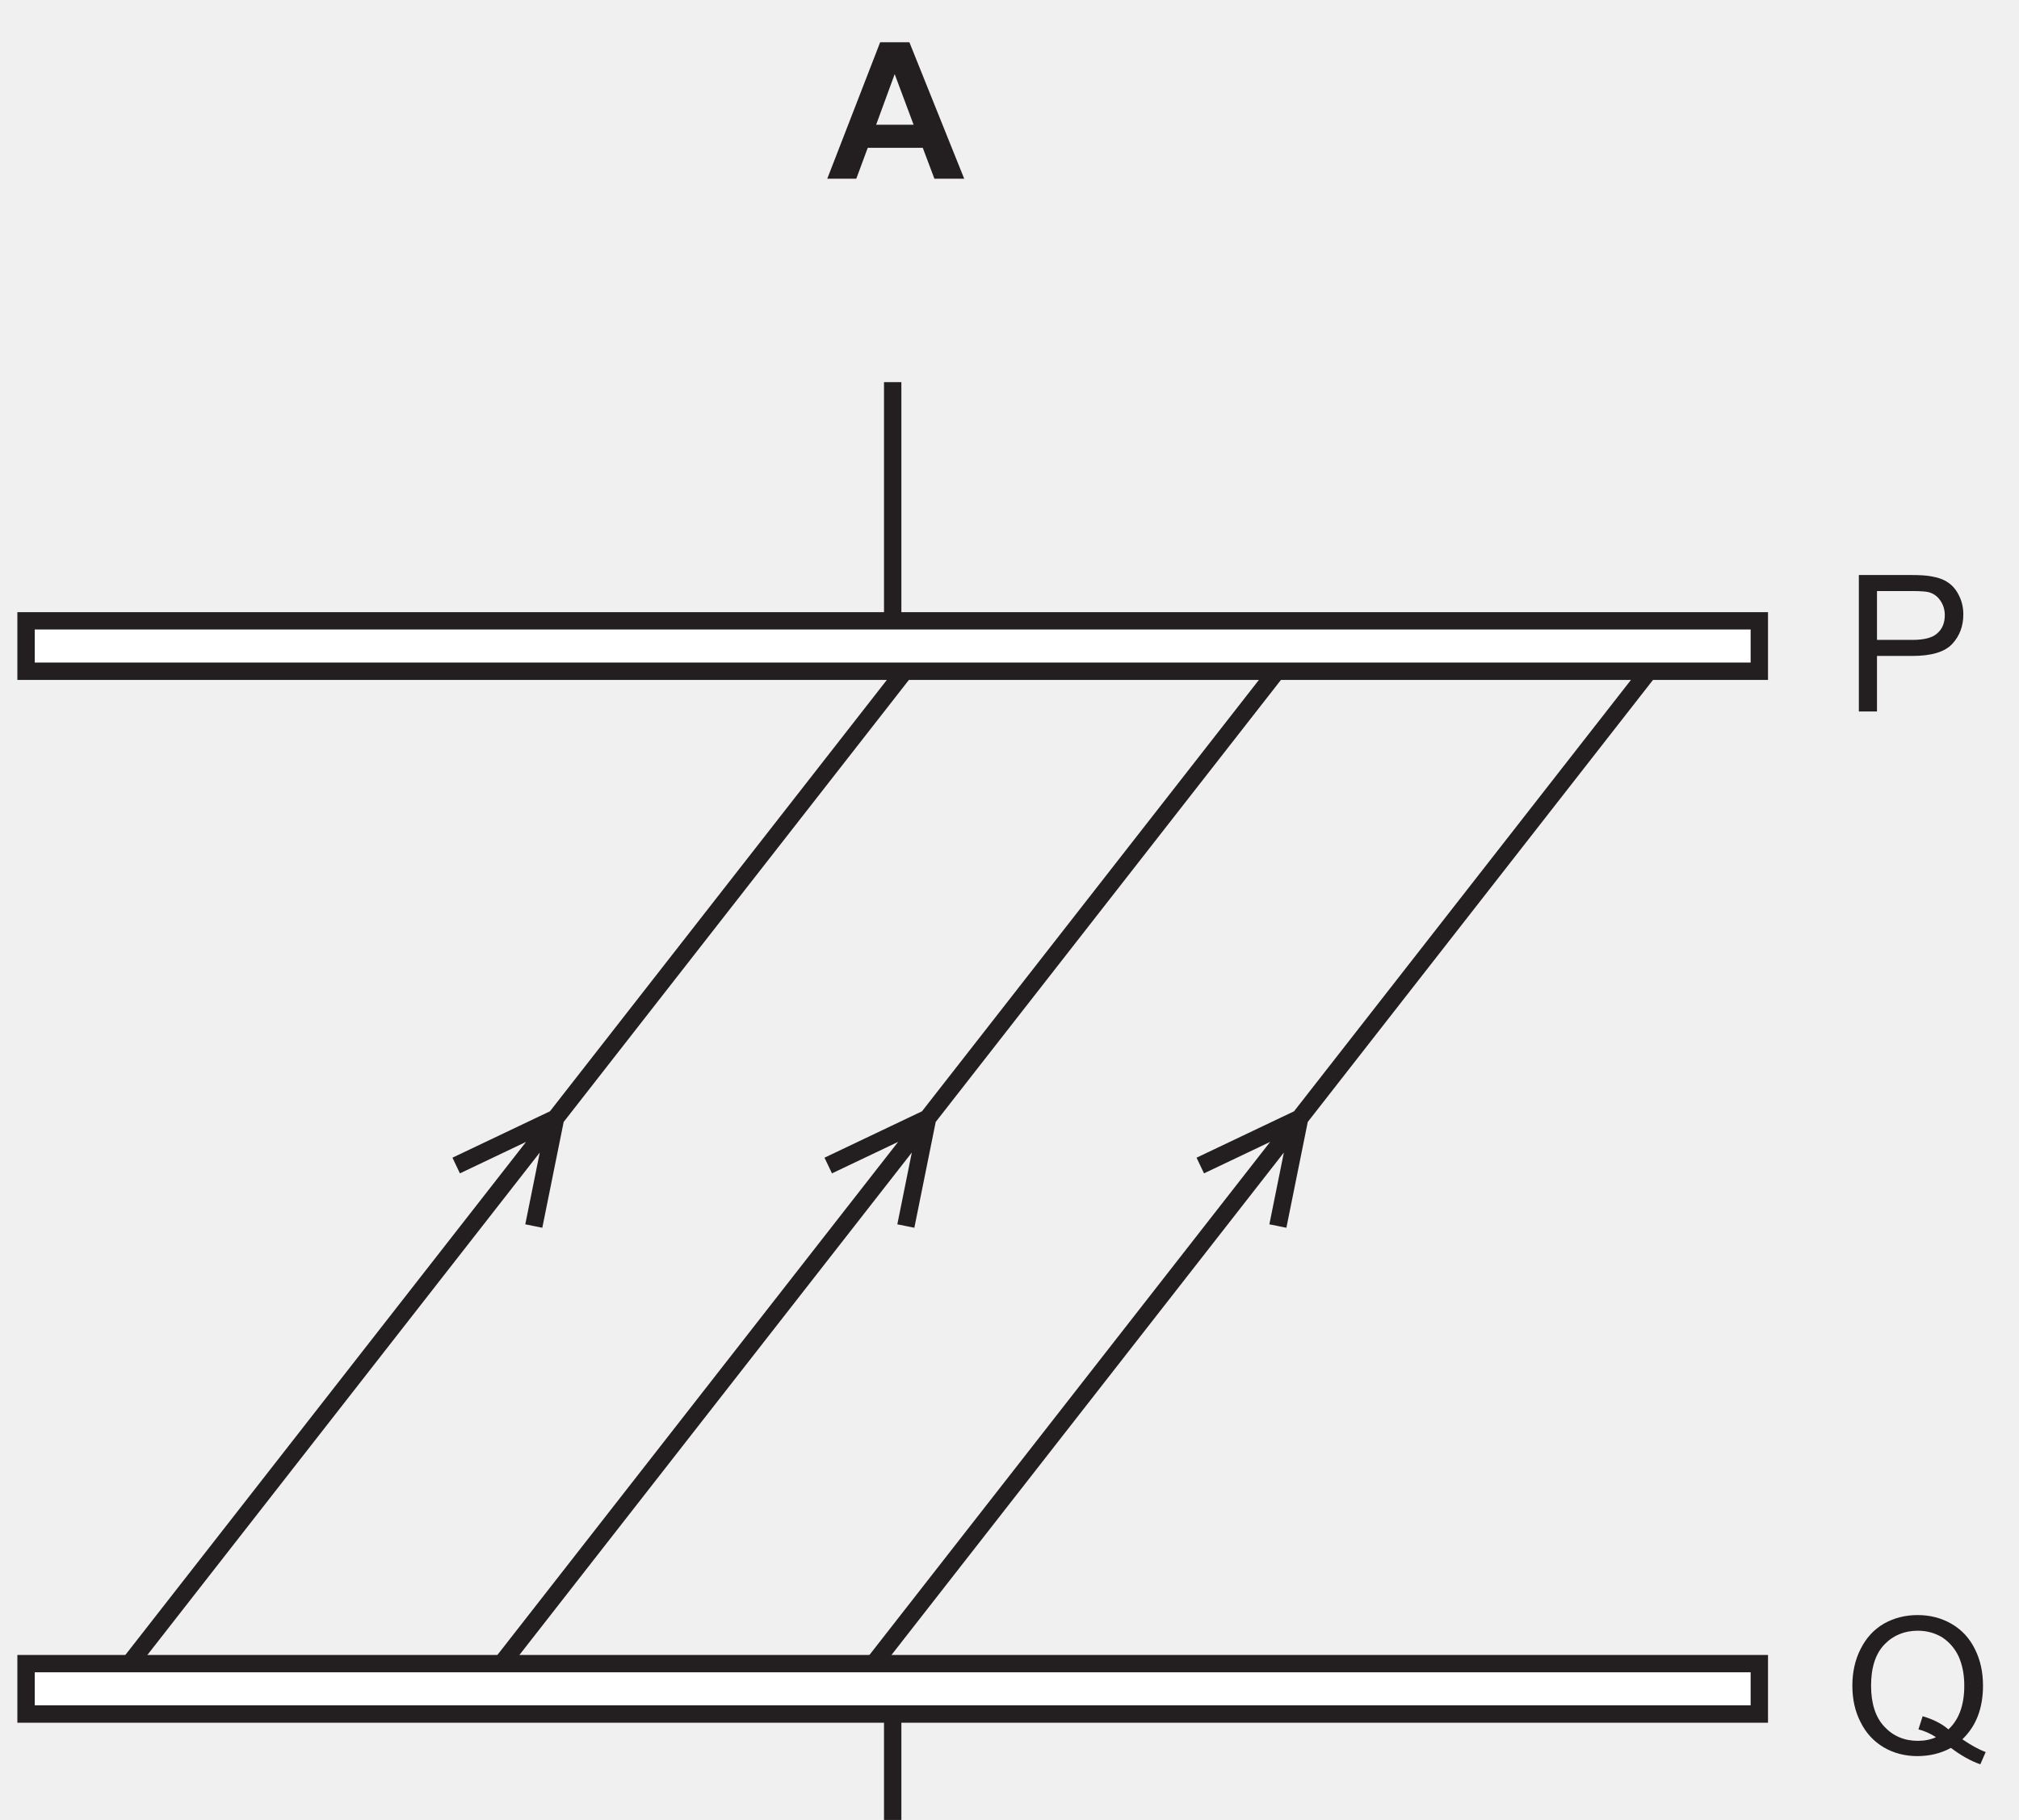
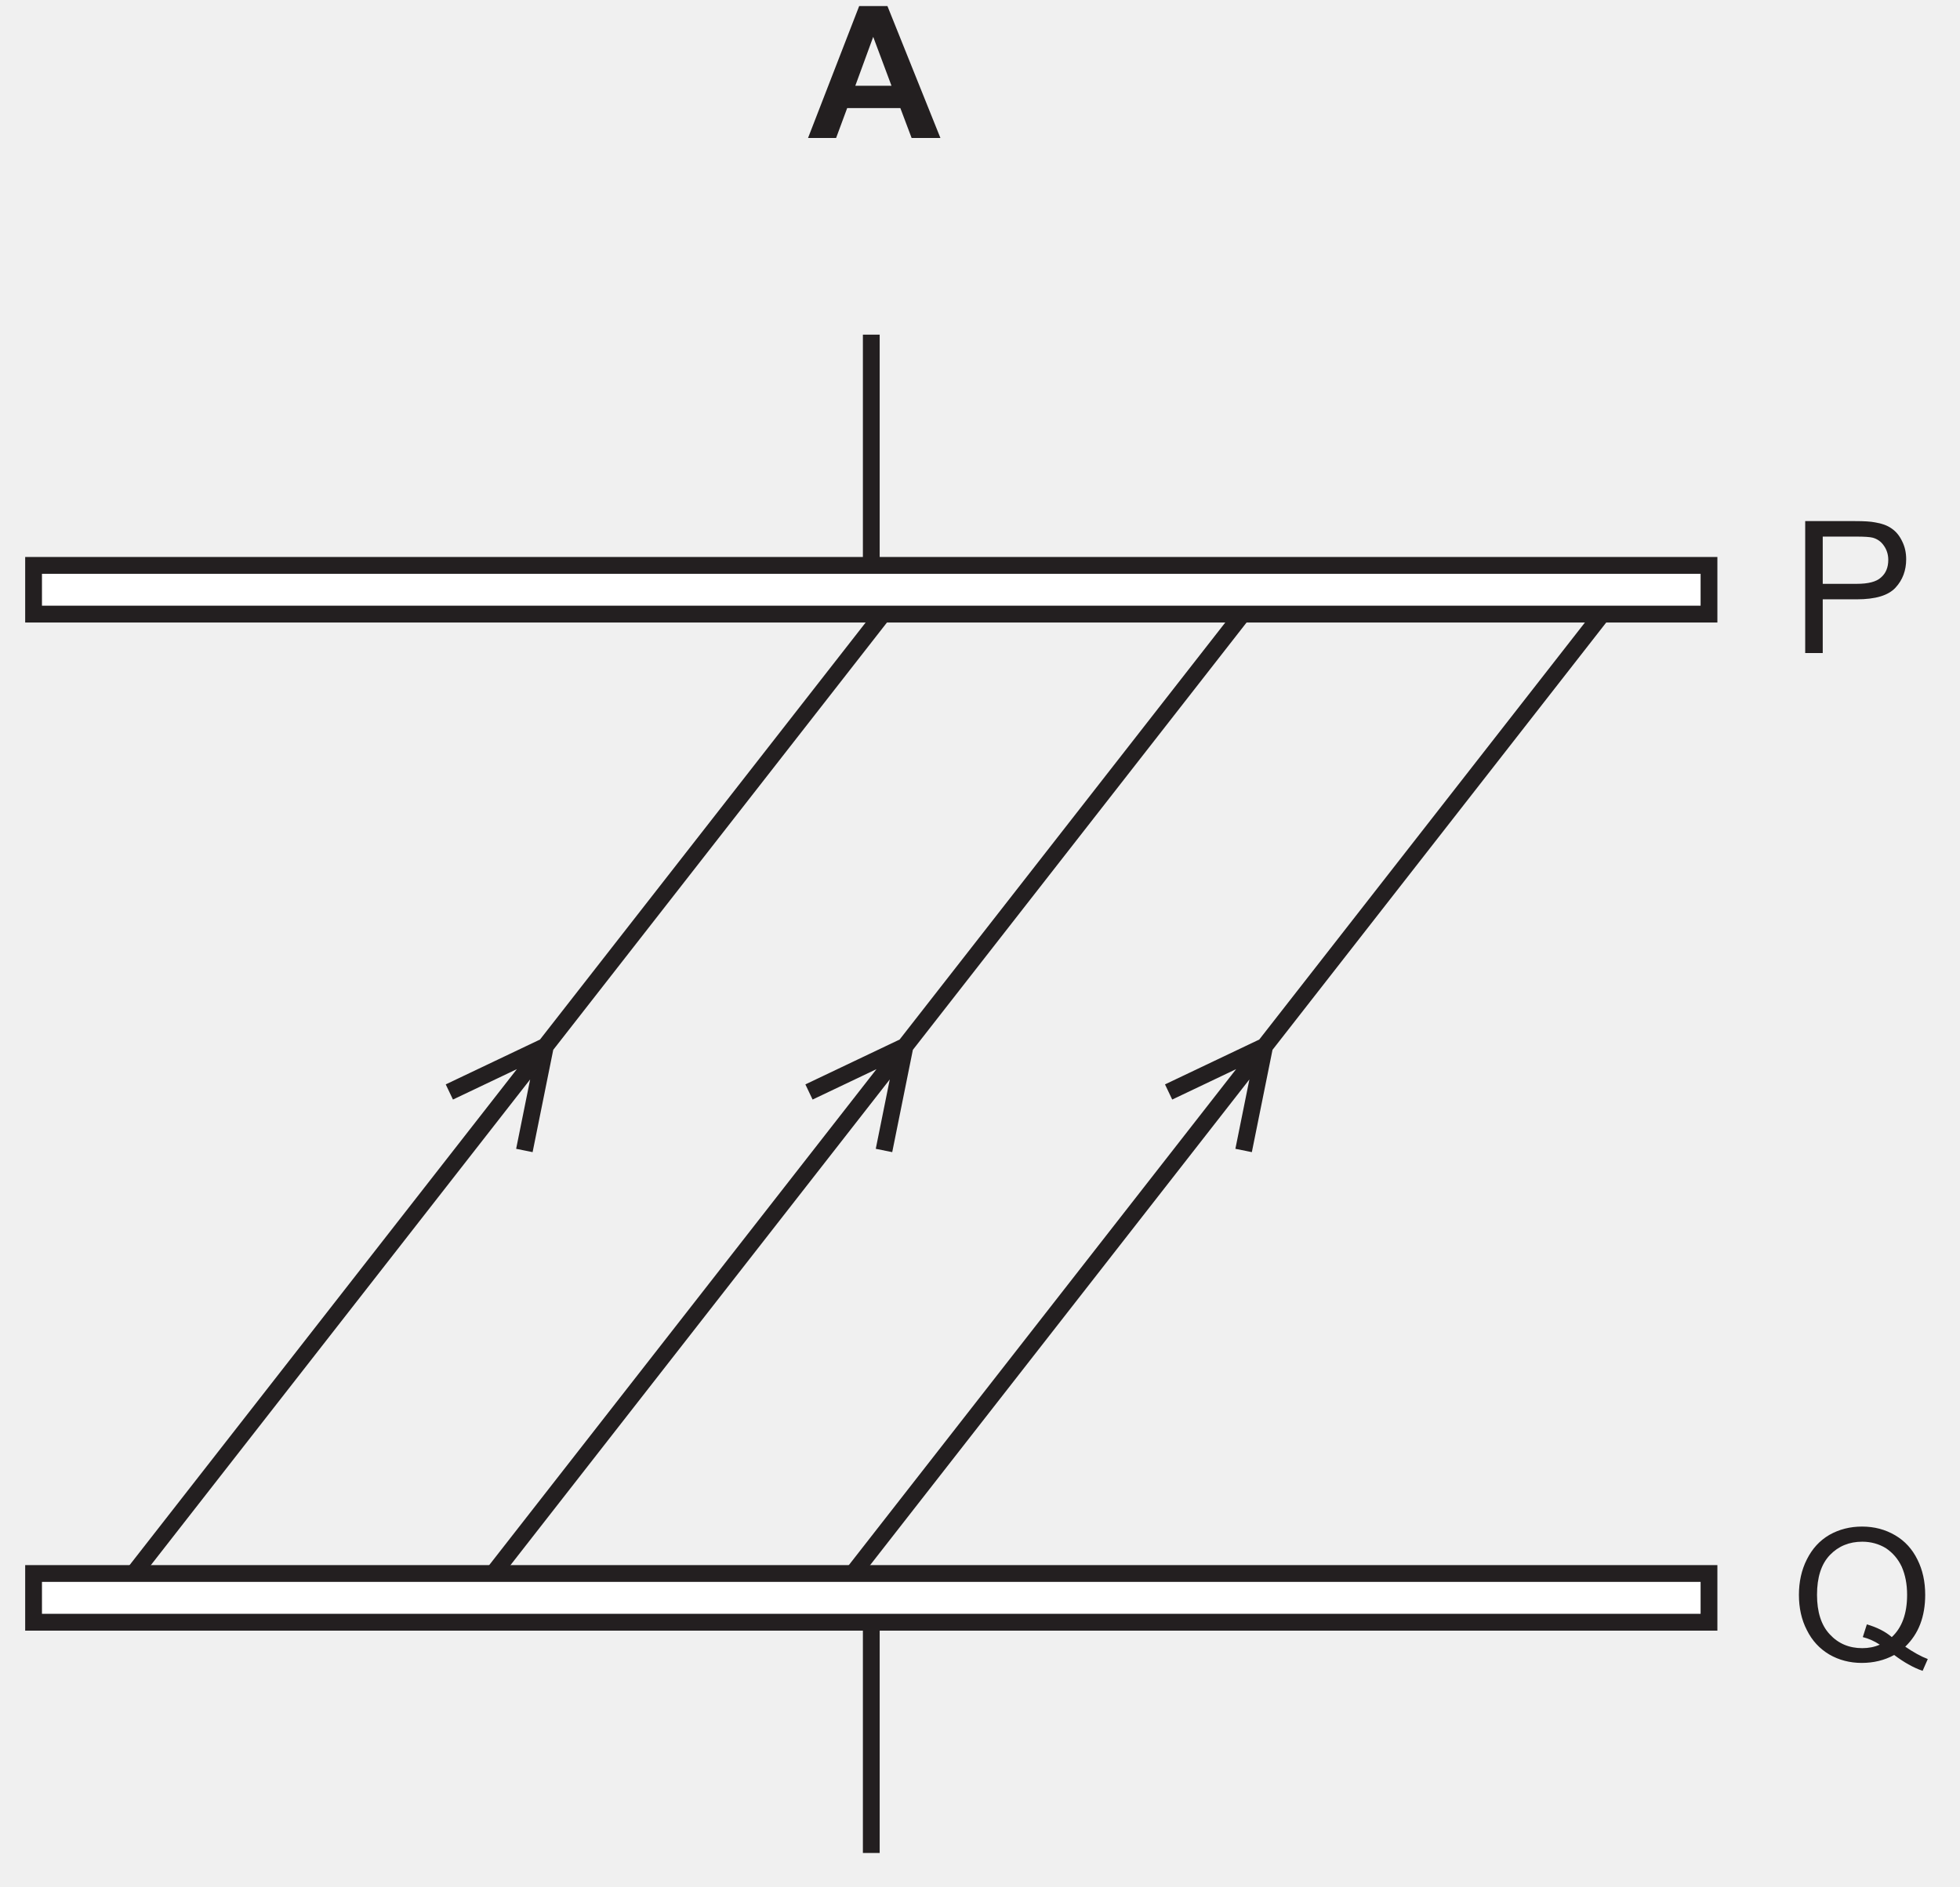
- <svg xmlns="http://www.w3.org/2000/svg" xmlns:xlink="http://www.w3.org/1999/xlink" data-id="0625_2024ON_22_q25_optA" data-width-mm="41.01" data-height-mm="36.98" data-measure="false" data-source="0625/22 ON 2024 p11" version="1.1" width="116.254" height="104.811" viewBox="0 0 116.254 104.811">
+ <svg xmlns="http://www.w3.org/2000/svg" xmlns:xlink="http://www.w3.org/1999/xlink" data-id="0625_2024ON_22_q25_optA" data-width-mm="41.19" data-height-mm="39.65" data-measure="false" data-source="0625/22 ON 2024 p11" version="1.1" width="116.754" height="112.384" viewBox="0 0 116.754 112.384">
  <defs>
    <clipPath id="clip_1">
-       <path transform="matrix(1,0,0,-1,-146.72,537.073)" d="M146.72 432.261H262.974V537.073H146.72Z" />
+       <path transform="matrix(1,0,0,-1,-146.22,535)" d="M146.22 422.616H262.974V535H146.22Z" />
    </clipPath>
    <clipPath id="clip_2">
-       <path transform="matrix(1,0,0,-1,-146.72,537.073)" d="M0 0H595V842H0Z" />
+       <path transform="matrix(1,0,0,-1,-146.22,535)" d="M0 0H595V842H0Z" />
    </clipPath>
    <clipPath id="clip_3">
-       <path transform="matrix(1,0,0,-1,-146.72,537.073)" d="M204.72 665.362H390.611V574.82H204.72Z" />
+       <path transform="matrix(1,0,0,-1,-146.22,535)" d="M204.72 665.362H390.611V574.82H204.72Z" />
    </clipPath>
    <clipPath id="clip_4">
-       <path transform="matrix(1,0,0,-1,-146.72,537.073)" d="M204.72 665.362H390.611V574.82H204.72Z" />
+       <path transform="matrix(1,0,0,-1,-146.22,535)" d="M204.72 665.362H390.611V574.82H204.72Z" />
    </clipPath>
    <clipPath id="clip_5">
-       <path transform="matrix(1,0,0,-1,-146.72,537.073)" d="M204.72 665.362H390.611V574.82H204.72Z" />
+       <path transform="matrix(1,0,0,-1,-146.22,535)" d="M204.72 665.362H390.611V574.82H204.72Z" />
    </clipPath>
    <clipPath id="clip_6">
-       <path transform="matrix(1,0,0,-1,-146.72,537.073)" d="M147.72 286.04H447.452V536.209H147.72Z" />
+       <path transform="matrix(1,0,0,-1,-146.22,535)" d="M147.72 286.04H447.452V536.209H147.72Z" />
    </clipPath>
    <path id="font_7_18" d="M.171 0V.291H.355C.457 .291 .526 .312 .565 .354 .604 .396 .623 .448 .623 .508 .623 .544 .616 .576 .601 .606 .587 .635 .569 .658 .544 .675 .520 .692 .491 .702 .455 .708 .430 .713 .394 .715 .347 .715H.076V0H.171M.171 .631H.354C.397 .631 .427 .629 .442 .625 .467 .618 .487 .604 .502 .582 .517 .561 .526 .535 .526 .505 .526 .464 .513 .432 .486 .409 .461 .386 .417 .375 .356 .375H.171V.631Z" />
    <path id="font_8_1" d="M.430 .715H.277L0 0H.152L.212 .162H.5L.561 0H.717L.430 .715M.256 .283 .353 .548 .452 .283H.256Z" />
    <path id="font_7_19" d="M.699 .198C.717 .245 .726 .298 .726 .357 .726 .429 .712 .492 .684 .548 .656 .605 .616 .649 .563 .680 .510 .711 .451 .727 .384 .727 .319 .727 .260 .712 .207 .682 .154 .651 .114 .607 .085 .549 .056 .492 .042 .427 .042 .357 .042 .286 .056 .222 .085 .166 .113 .109 .154 .065 .206 .034 .259 .003 .319-.012 .382-.012 .446-.012 .505 .002 .558 .031 .610-.008 .660-.037 .712-.055L.740 .009C.703 .023 .662 .046 .618 .076 .654 .111 .681 .151 .699 .198M.388 .128C.420 .120 .451 .106 .480 .087 .451 .074 .419 .068 .385 .068 .314 .068 .255 .093 .209 .143 .163 .192 .140 .264 .140 .357 .140 .452 .163 .524 .210 .573 .256 .621 .315 .645 .385 .645 .432 .645 .475 .633 .513 .610 .550 .585 .579 .552 .599 .509 .618 .465 .628 .416 .628 .357 .628 .255 .600 .179 .545 .128 .509 .159 .464 .181 .410 .197L.388 .128Z" />
    <clipPath id="clip_9">
-       <path transform="matrix(1,0,0,-1,-146.72,537.073)" d="M147.72 286.04H447.452V536.209H147.72Z" />
+       <path transform="matrix(1,0,0,-1,-146.22,535)" d="M147.72 286.04H447.452V536.209H147.72Z" />
    </clipPath>
    <clipPath id="clip_10">
-       <path transform="matrix(1,0,0,-1,-146.72,537.073)" d="M147.72 286.04H447.452V536.209H147.72Z" />
+       <path transform="matrix(1,0,0,-1,-146.22,535)" d="M147.72 286.04H447.452V536.209H147.72Z" />
    </clipPath>
    <clipPath id="clip_11">
-       <path transform="matrix(1,0,0,-1,-146.72,537.073)" d="M249.24 121.7H346.2V221.687H249.24Z" />
+       <path transform="matrix(1,0,0,-1,-146.22,535)" d="M249.24 121.7H346.2V221.687H249.24Z" />
    </clipPath>
    <clipPath id="clip_12">
-       <path transform="matrix(1,0,0,-1,-146.72,537.073)" d="M249.24 121.7H346.2V221.687H249.24Z" />
+       <path transform="matrix(1,0,0,-1,-146.22,535)" d="M249.24 121.7H346.2V221.687H249.24Z" />
    </clipPath>
    <clipPath id="clip_13">
-       <path transform="matrix(1,0,0,-1,-146.72,537.073)" d="M249.24 121.7H346.2V221.687H249.24Z" />
+       <path transform="matrix(1,0,0,-1,-146.22,535)" d="M249.24 121.7H346.2V221.687H249.24Z" />
    </clipPath>
  </defs>
  <g clip-path="url(#clip_1)">
    <g clip-path="url(#clip_2)">
      <g clip-path="url(#clip_3)" />
      <g clip-path="url(#clip_4)" />
      <g clip-path="url(#clip_5)" />
-       <path transform="matrix(1,0,0,-1,-146.72,537.073)" d="M148.22 501.319H248.022V498.417H148.22Z" fill="#ffffff" />
+       <path transform="matrix(1,0,0,-1,-146.22,535)" d="M148.22 501.319H248.022V498.417H148.22Z" fill="#ffffff" />
      <g clip-path="url(#clip_6)">
-         <path transform="matrix(1,0,0,-1,-146.72,537.073)" stroke-width="1" stroke-linecap="butt" stroke-miterlimit="10" stroke-linejoin="miter" fill="none" stroke="#231f20" d="M148.22 498.417H248.022V501.319H148.22ZM198.121 501.319V515.066" />
-         <path transform="matrix(1,0,0,-1,-146.72,537.073)" d="M148.22 441.265H248.022V438.363H148.22Z" fill="#ffffff" />
-         <path transform="matrix(1,0,0,-1,-146.72,537.073)" stroke-width="1" stroke-linecap="butt" stroke-miterlimit="10" stroke-linejoin="miter" fill="none" stroke="#231f20" d="M148.22 438.362H248.022V441.264H148.22ZM198.121 438.362V424.616" />
+         <path transform="matrix(1,0,0,-1,-146.22,535)" stroke-width="1" stroke-linecap="butt" stroke-miterlimit="10" stroke-linejoin="miter" fill="none" stroke="#231f20" d="M148.22 498.417H248.022V501.319H148.22ZM198.121 501.319V515.066" />
+         <path transform="matrix(1,0,0,-1,-146.22,535)" d="M148.22 441.265H248.022V438.363H148.22Z" fill="#ffffff" />
+         <path transform="matrix(1,0,0,-1,-146.22,535)" stroke-width="1" stroke-linecap="butt" stroke-miterlimit="10" stroke-linejoin="miter" fill="none" stroke="#231f20" d="M148.22 438.362H248.022V441.264H148.22ZM198.121 438.362V424.616" />
      </g>
-       <use data-text="P" xlink:href="#font_7_18" transform="matrix(10.997,0,0,-10.991,106.197,40.974)" fill="#231f20" />
-       <use data-text="A" xlink:href="#font_8_1" transform="matrix(10.997,0,0,-10.991,47.634,10.292)" fill="#231f20" />
-       <use data-text="Q" xlink:href="#font_7_19" transform="matrix(10.997,0,0,-10.991,106.197,101.003)" fill="#231f20" />
+       <use data-text="P" xlink:href="#font_7_18" transform="matrix(10.997,0,0,-10.991,106.697,38.901)" fill="#231f20" />
+       <use data-text="A" xlink:href="#font_8_1" transform="matrix(10.997,0,0,-10.991,48.134,8.219)" fill="#231f20" />
+       <use data-text="Q" xlink:href="#font_7_19" transform="matrix(10.997,0,0,-10.991,106.697,98.930)" fill="#231f20" />
      <g clip-path="url(#clip_9)" />
-       <path transform="matrix(1,0,0,-1,-146.72,537.073)" stroke-width="1" stroke-linecap="butt" stroke-miterlimit="10" stroke-linejoin="miter" fill="none" stroke="#231f20" d="M154.183 441.265 198.811 498.417M172.987 469.95 178.709 472.673 177.456 466.465M175.605 441.265 220.233 498.417M194.41 469.95 200.131 472.673 198.878 466.465M197.028 441.265 241.656 498.417M215.832 469.95 221.554 472.673 220.3 466.465" />
-       <path transform="matrix(1,0,0,-1,-146.72,537.073)" stroke-width="1" stroke-linecap="butt" stroke-miterlimit="10" stroke-linejoin="miter" fill="none" stroke="#231f20" d="M384.101 438.362V424.616" />
+       <path transform="matrix(1,0,0,-1,-146.22,535)" stroke-width="1" stroke-linecap="butt" stroke-miterlimit="10" stroke-linejoin="miter" fill="none" stroke="#231f20" d="M154.183 441.265 198.811 498.417M172.987 469.95 178.709 472.673 177.456 466.465M175.605 441.265 220.233 498.417M194.41 469.95 200.131 472.673 198.878 466.465M197.028 441.265 241.656 498.417M215.832 469.95 221.554 472.673 220.3 466.465" />
      <g clip-path="url(#clip_10)" />
-       <path transform="matrix(1,0,0,-1,-146.72,537.073)" stroke-width="1" stroke-linecap="butt" stroke-miterlimit="10" stroke-linejoin="miter" fill="none" stroke="#231f20" d="M427.635 498.417 383.007 441.265M406.213 498.417 361.585 441.265M384.791 498.417 340.162 441.265" />
      <g clip-path="url(#clip_11)" />
      <g clip-path="url(#clip_12)" />
      <g clip-path="url(#clip_13)" />
    </g>
  </g>
</svg>
